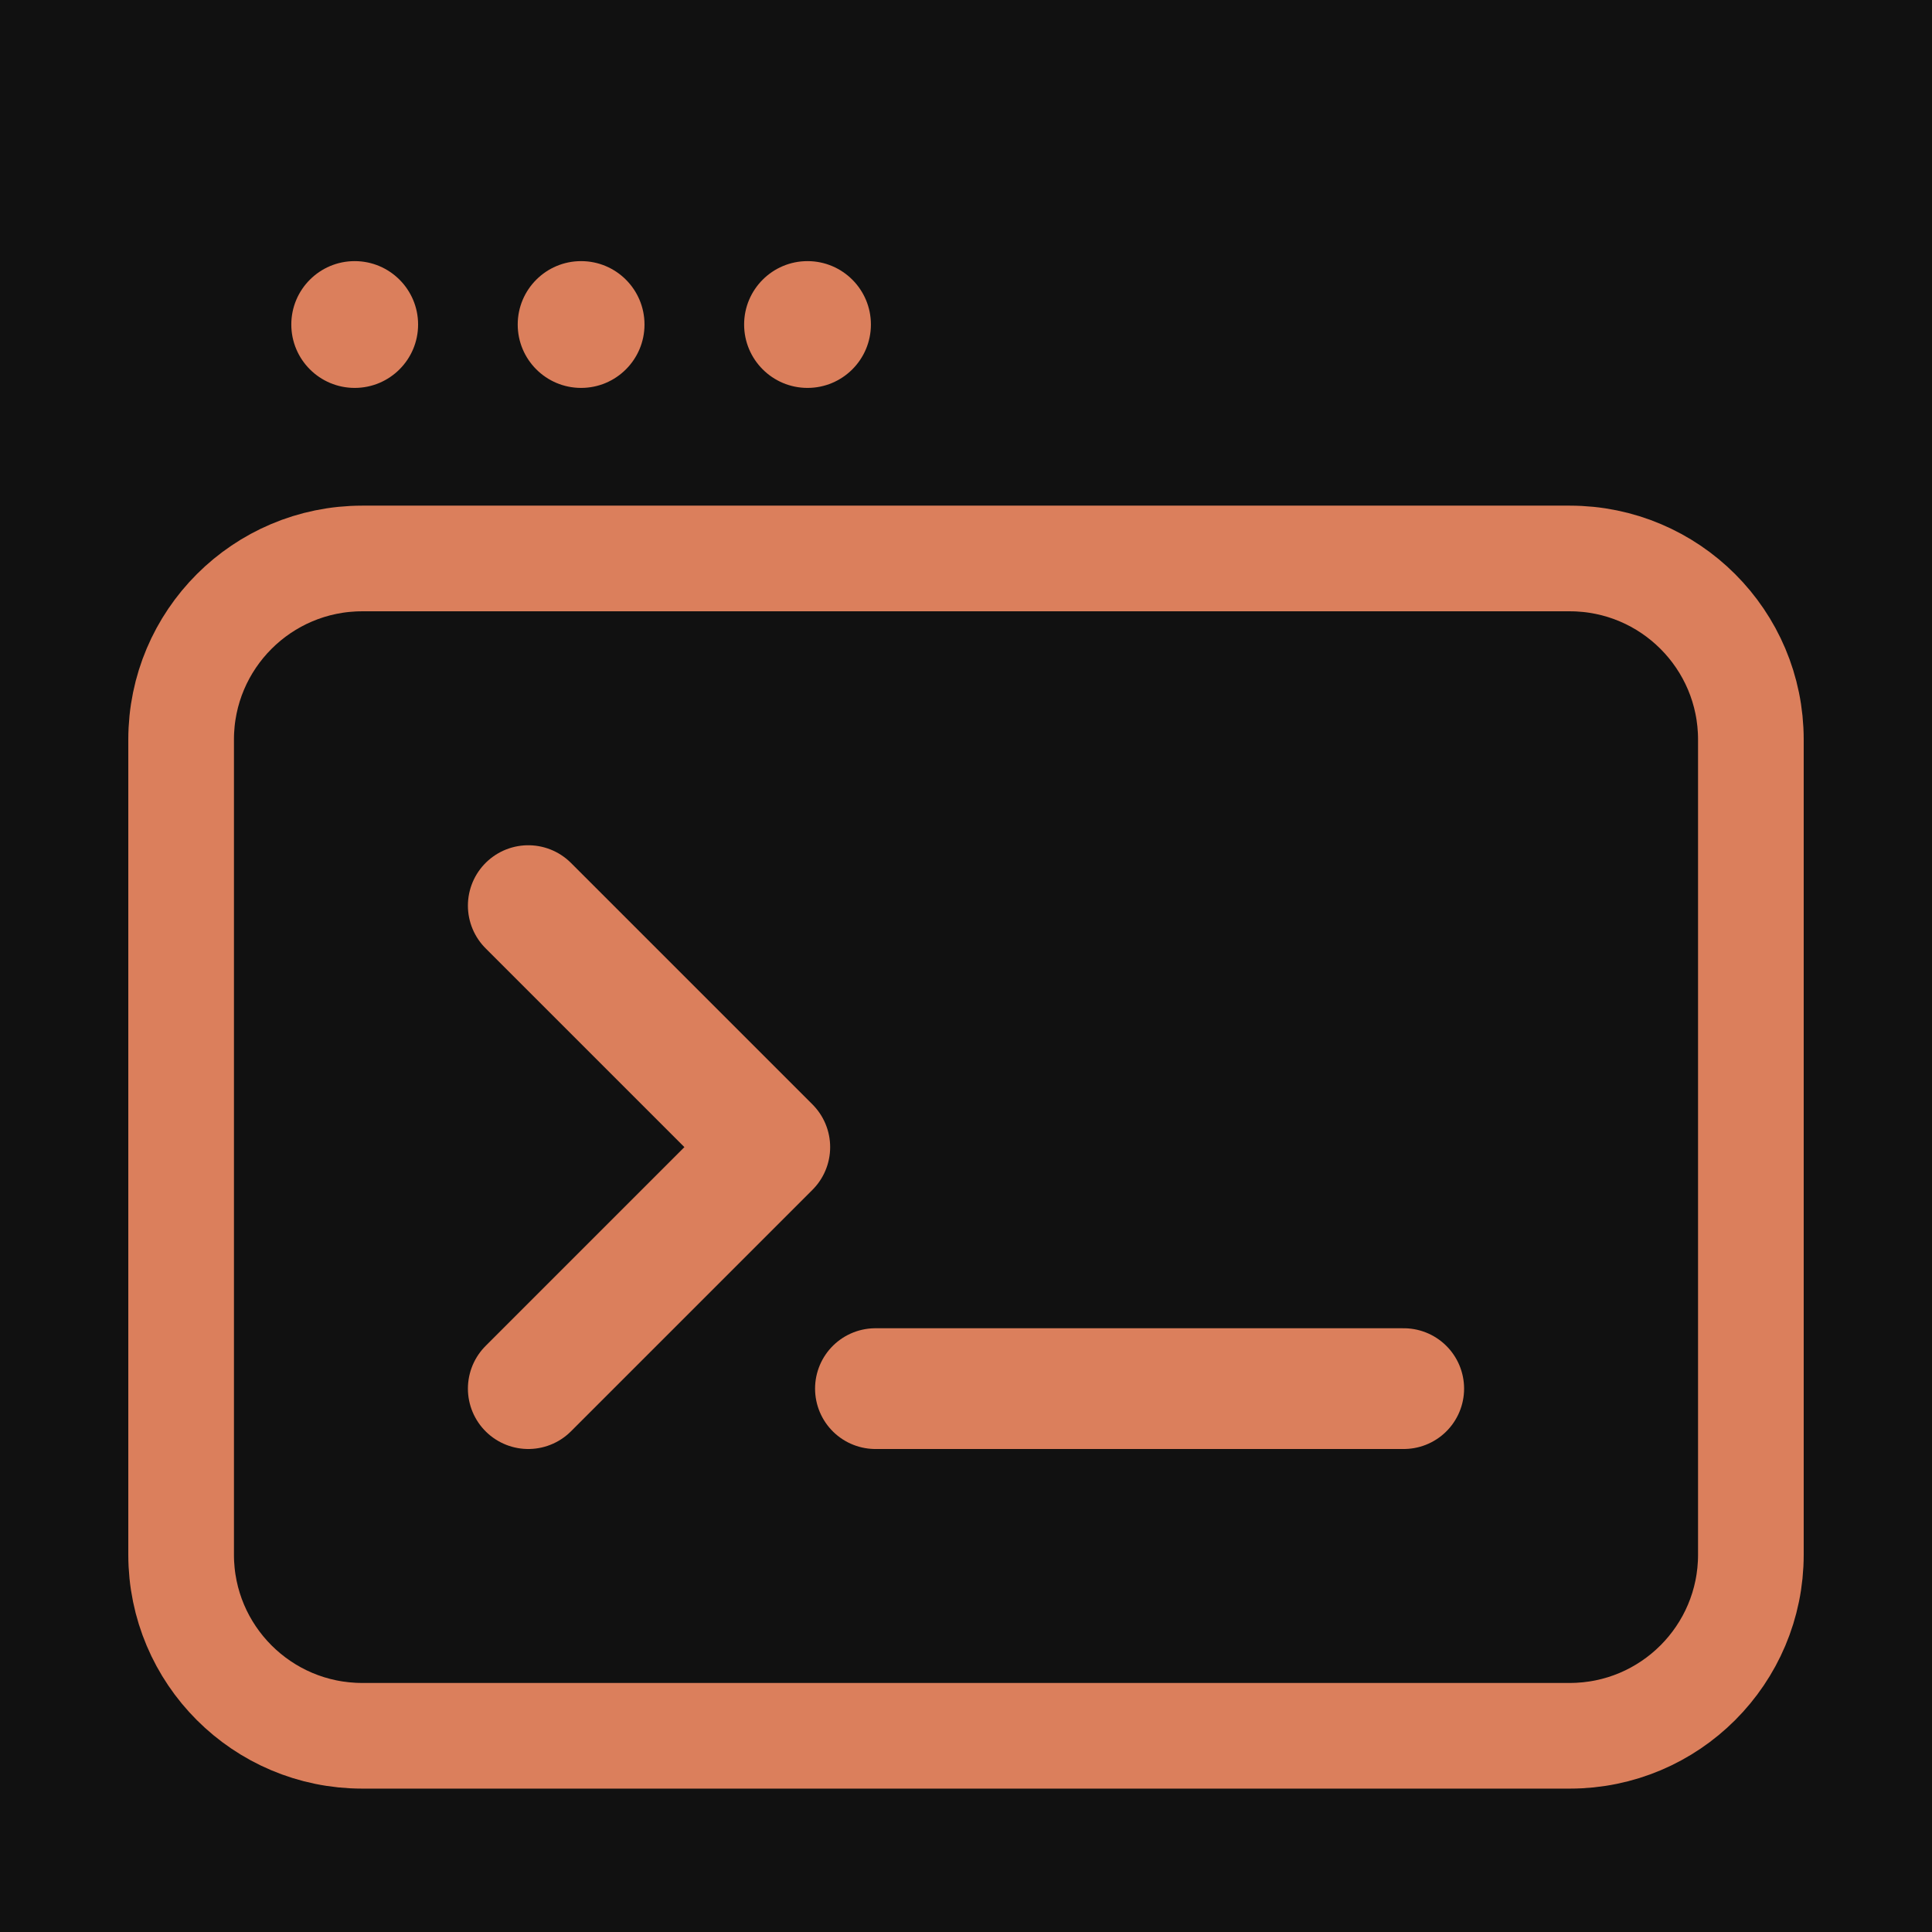
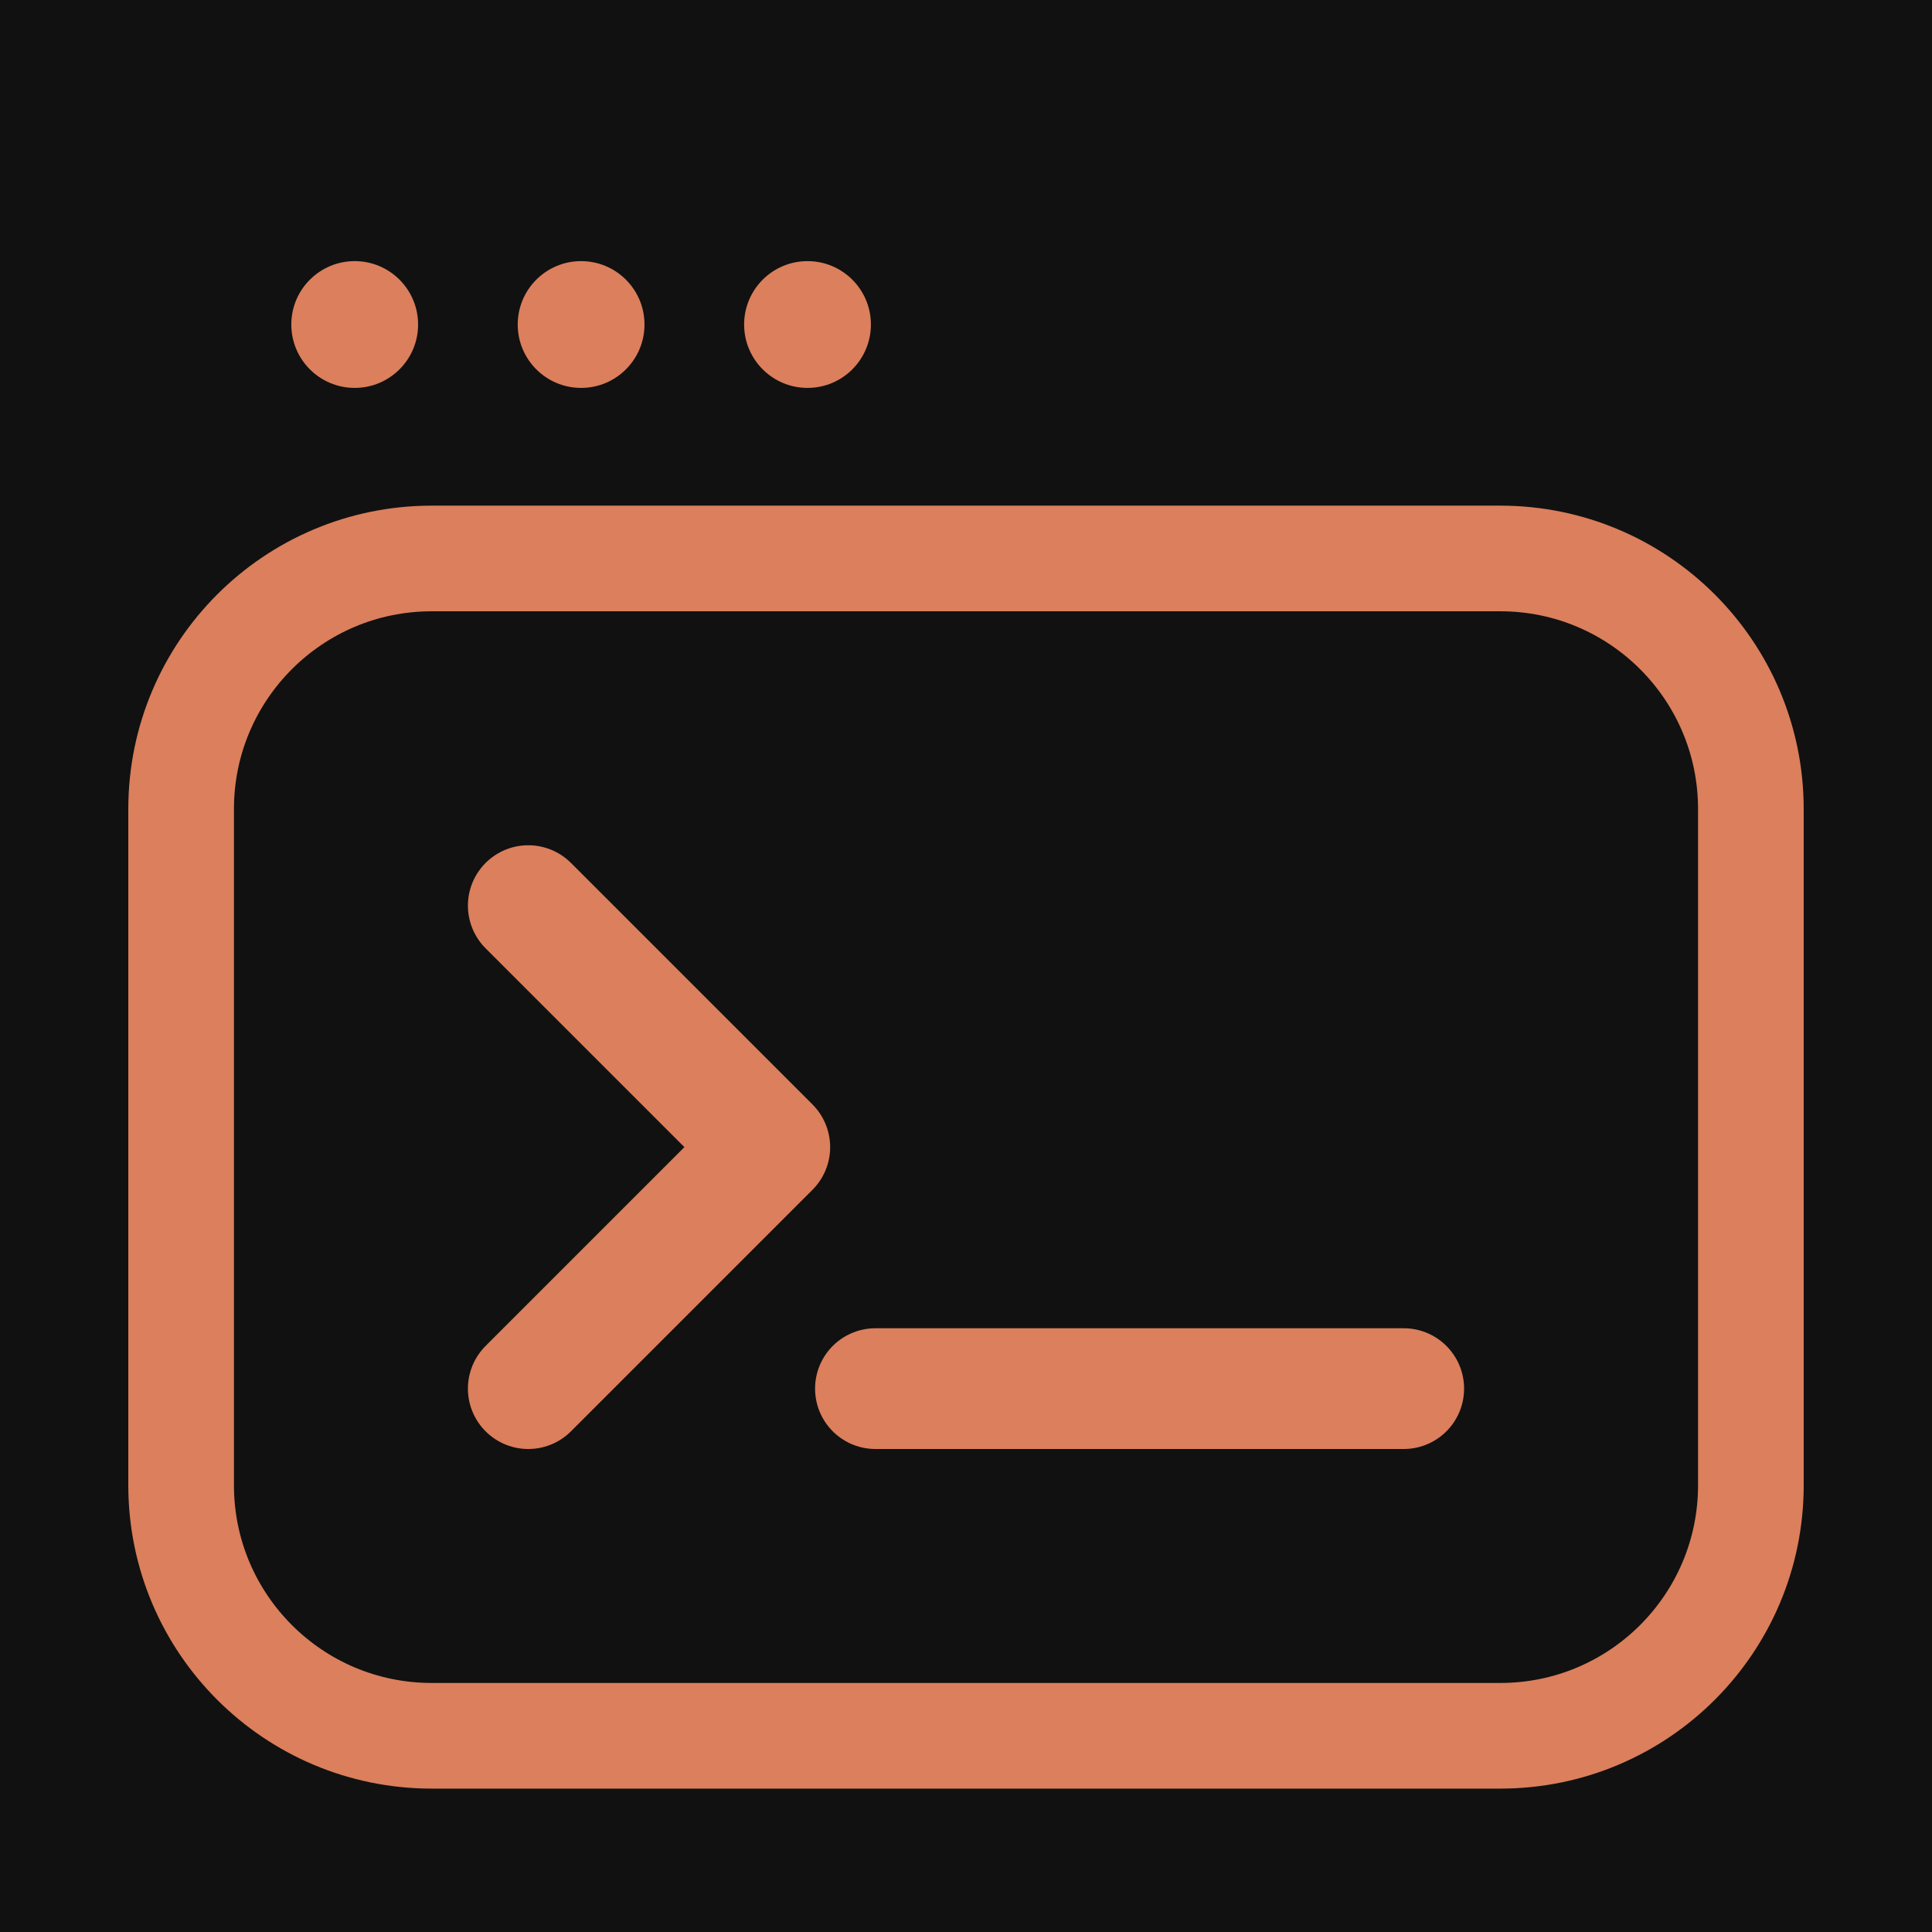
<svg xmlns="http://www.w3.org/2000/svg" viewBox="0 0 128 128" width="128" height="128">
  <rect width="128" height="128" fill="#111111" />
  <circle cx="23.5" cy="21.5" r="4.2" fill="#DB7F5C" />
  <circle cx="38.5" cy="21.5" r="4.2" fill="#DB7F5C" />
  <circle cx="53.5" cy="21.5" r="4.2" fill="#DB7F5C" />
-   <rect x="12" y="37" width="104" height="78" rx="12" ry="12" fill="none" stroke="#DB7F5C" stroke-width="7" />
+   <rect x="12" y="37" width="104" height="78" rx="16.6" ry="16.6" fill="none" stroke="#DB7F5C" stroke-width="7" />
  <g fill="none" stroke="#DB7F5C" stroke-width="8" stroke-linecap="round" stroke-linejoin="round">
    <path d="M35 60l16 16-16 16" />
    <path d="M58 92h35" />
  </g>
</svg>
